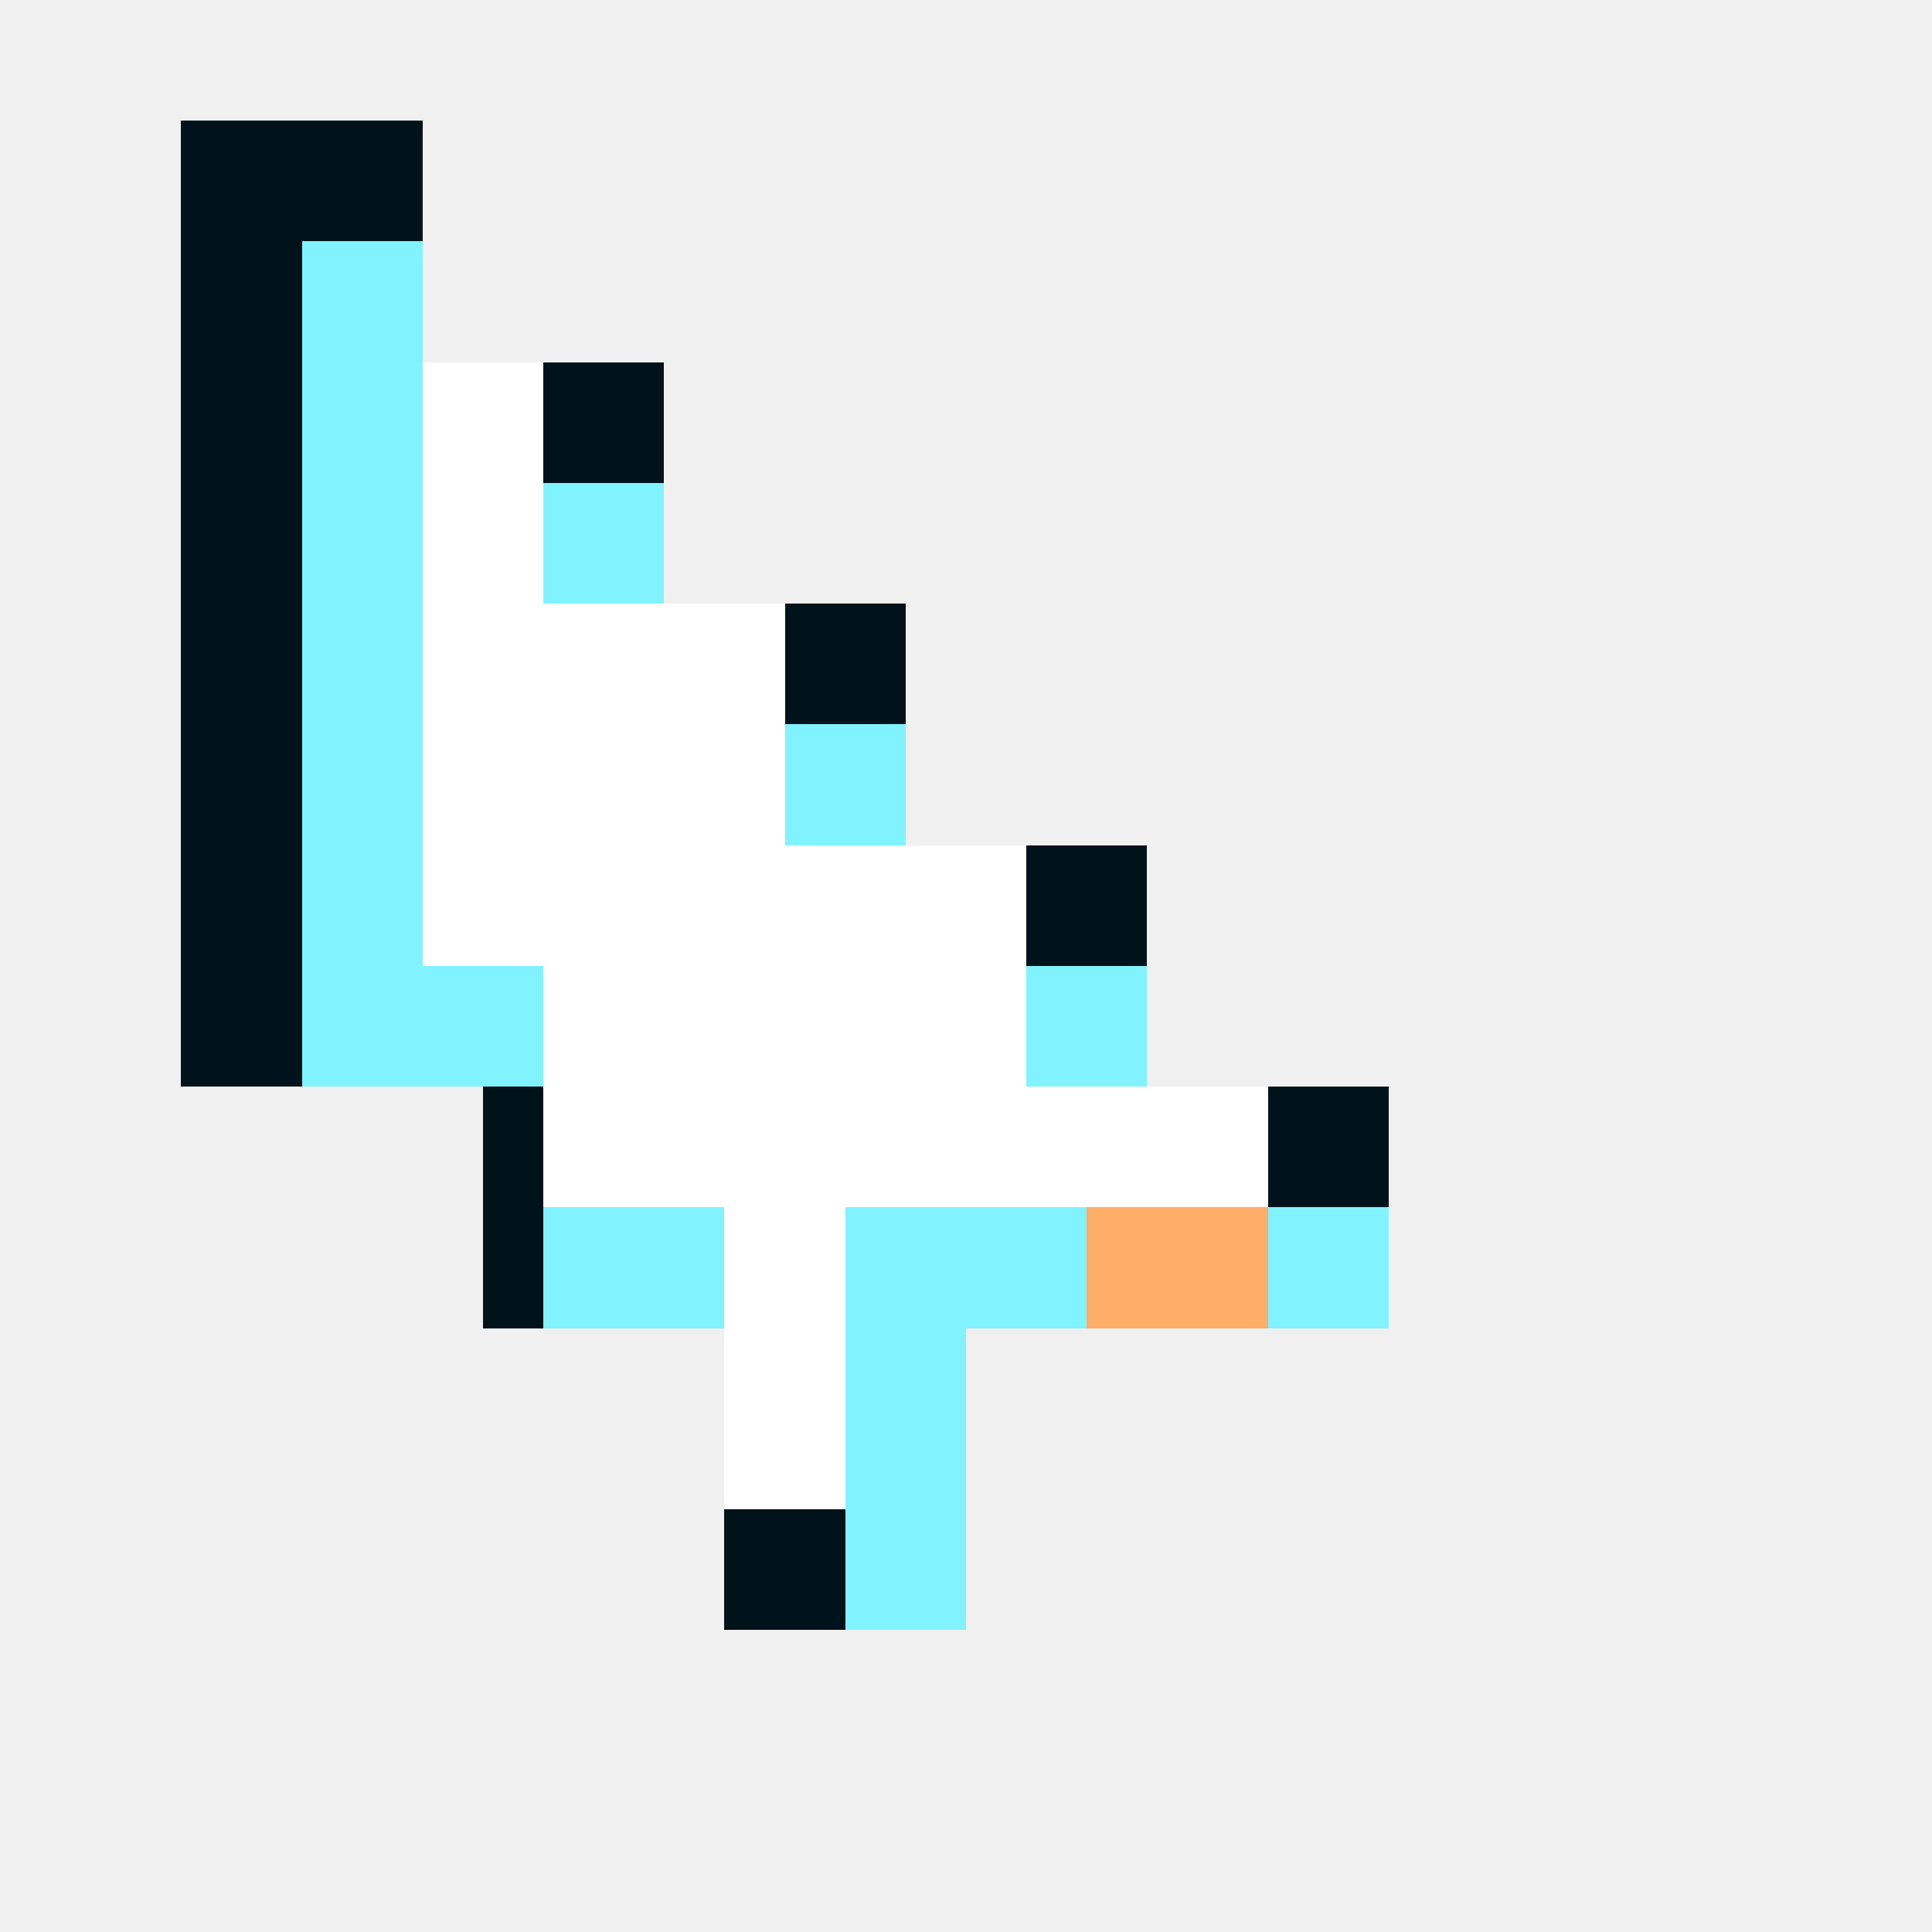
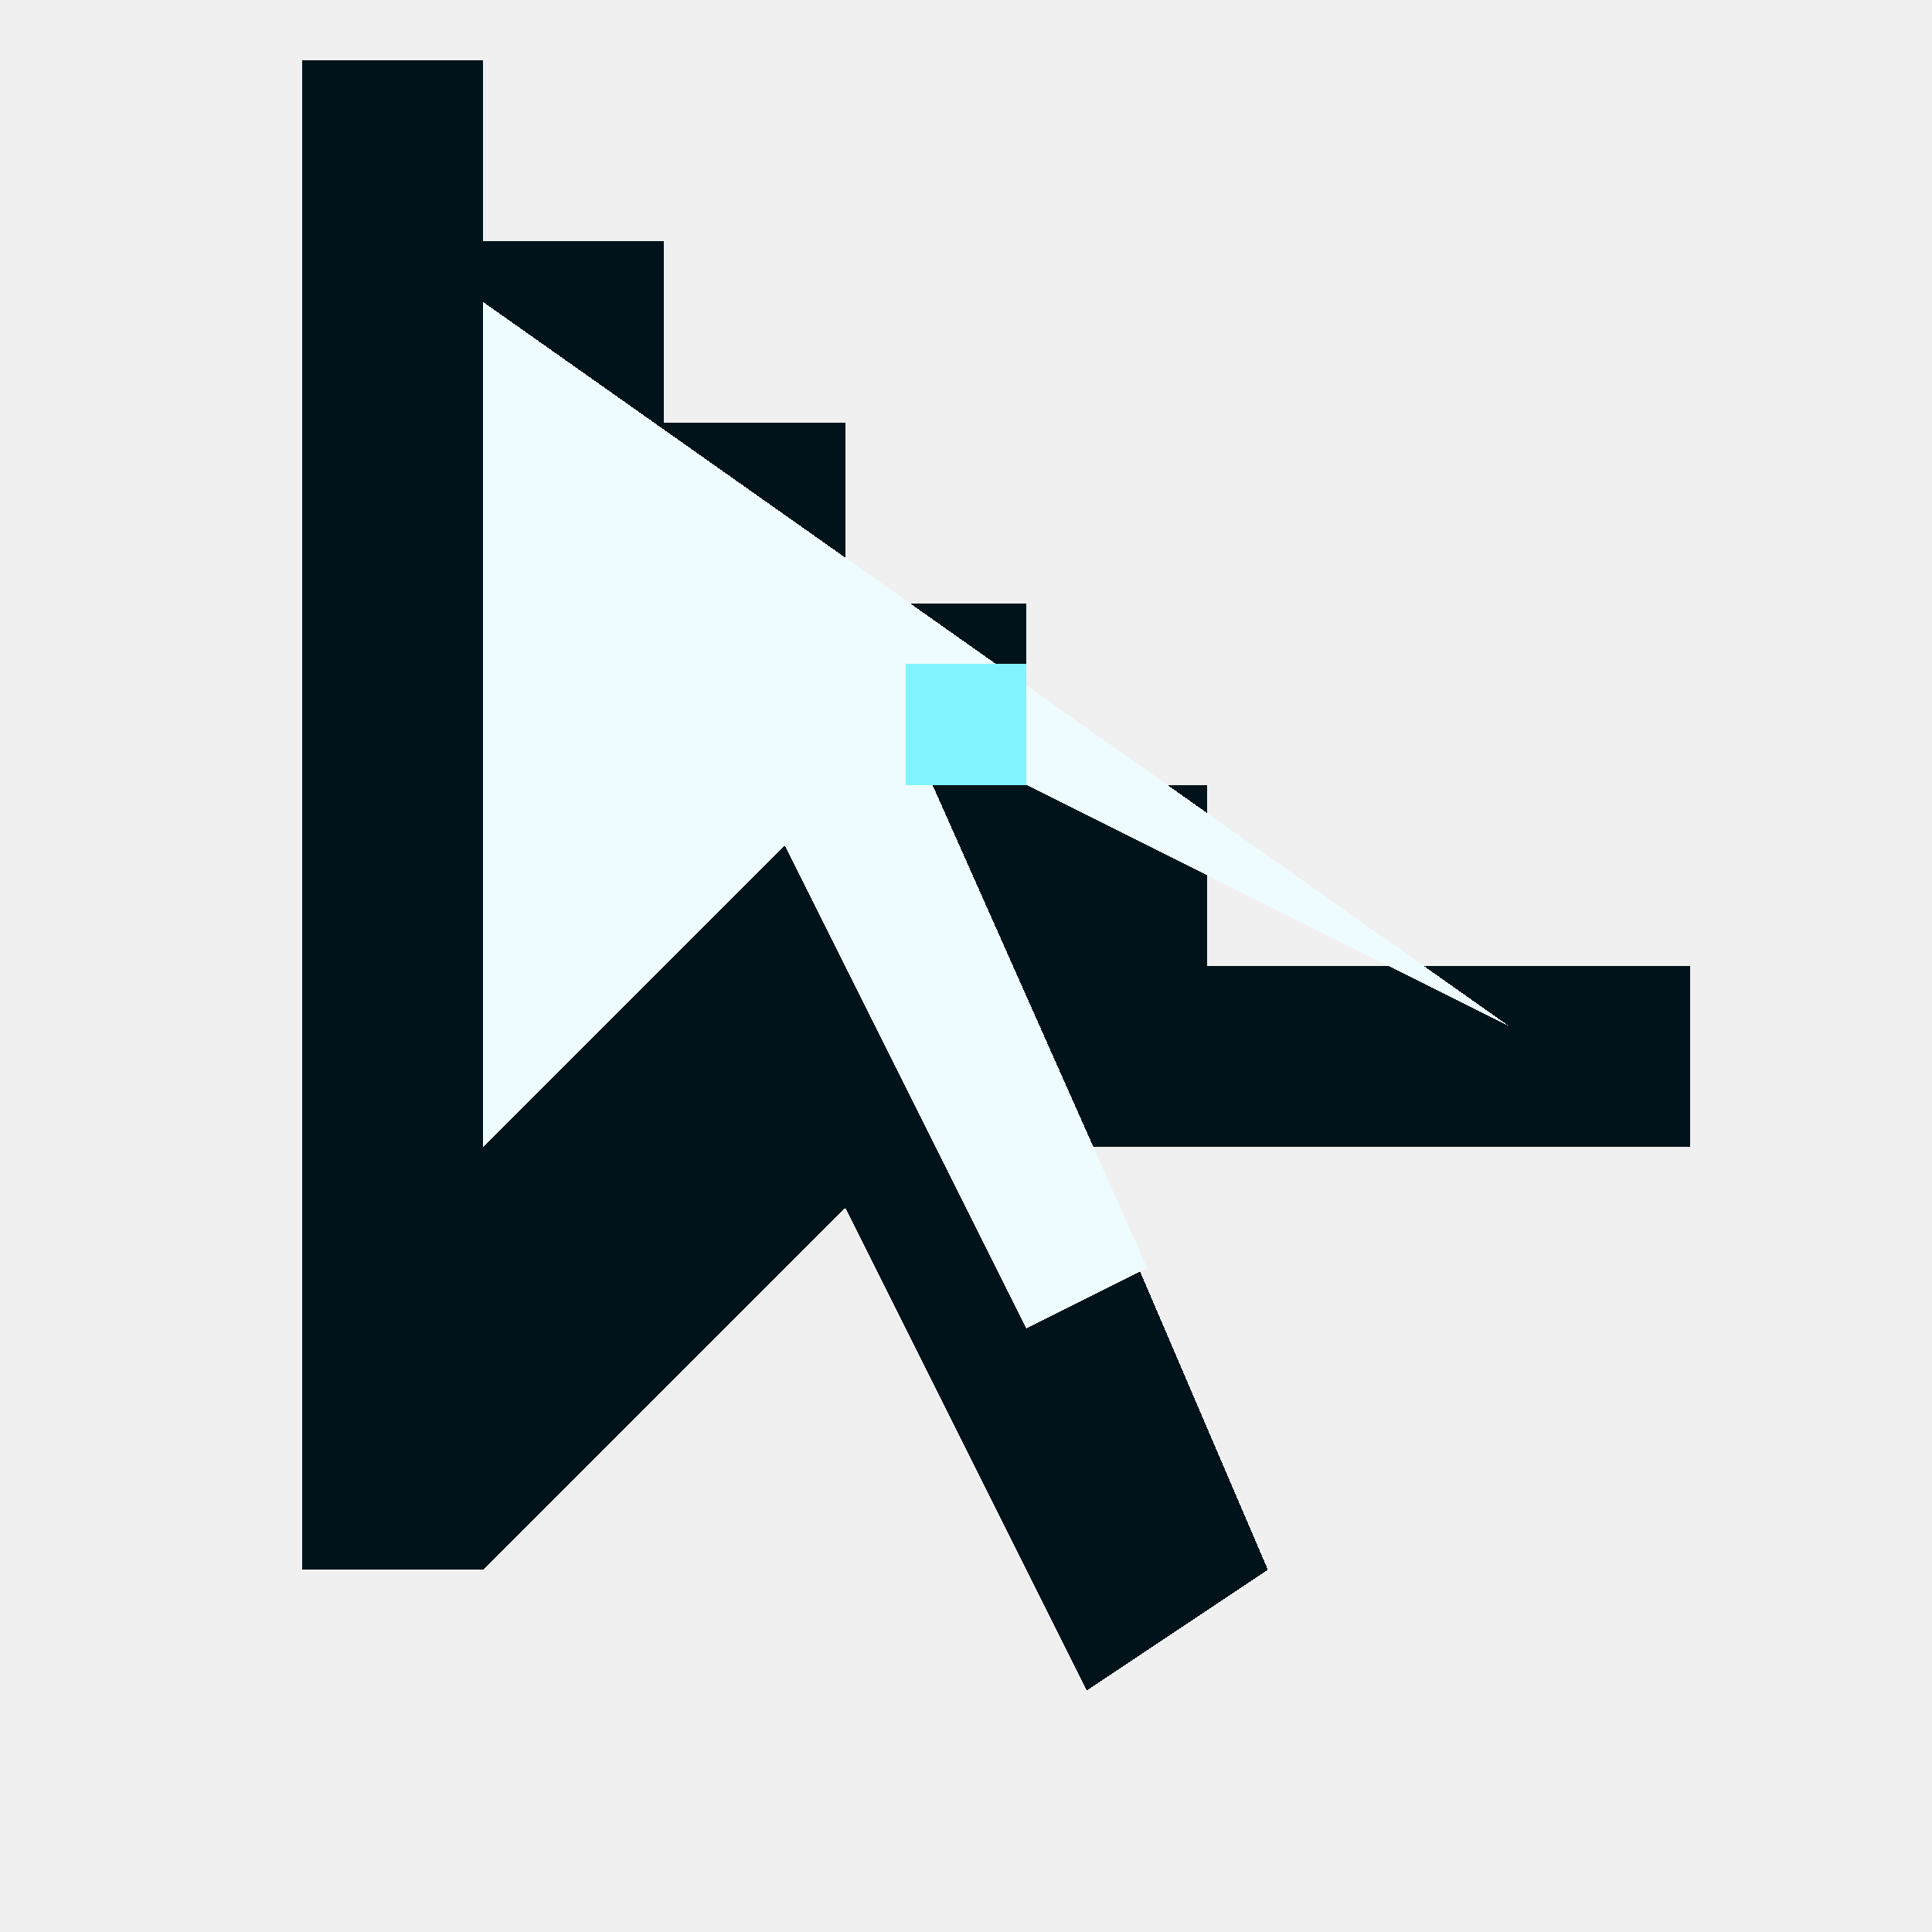
<svg xmlns="http://www.w3.org/2000/svg" width="32" height="32" viewBox="0 0 32 32" shape-rendering="crispEdges">
-   <path fill="#00131b" d="M3 2h4v4h4v4h4v4h4v4h4v4h-7v5h-4v-5H8v-4H3z" />
-   <path fill="#80f3ff" d="M5 4h2v4h4v4h4v4h4v4h4v2h-7v5h-2v-5H9v-4H5z" />
-   <path fill="#fff" d="M7 6h2v4h4v4h4v4h4v2h-7v5h-2v-5H9v-4H7z" />
-   <path fill="#ffad69" d="M18 20h3v2h-3z" />
+   <path fill="#00131b" d="M5 1h3v3h3v3h3v3h3v3h3v3h8v3H18l3 7-3 2-4-8-6 6H5z" />
+   <path fill="#effcff" d="M8 5v14l5-5 4 8 2-1-4-9 10 5z" />
+   <path fill="#80f3ff" d="M15 11h2v2h-2z" />
</svg>
